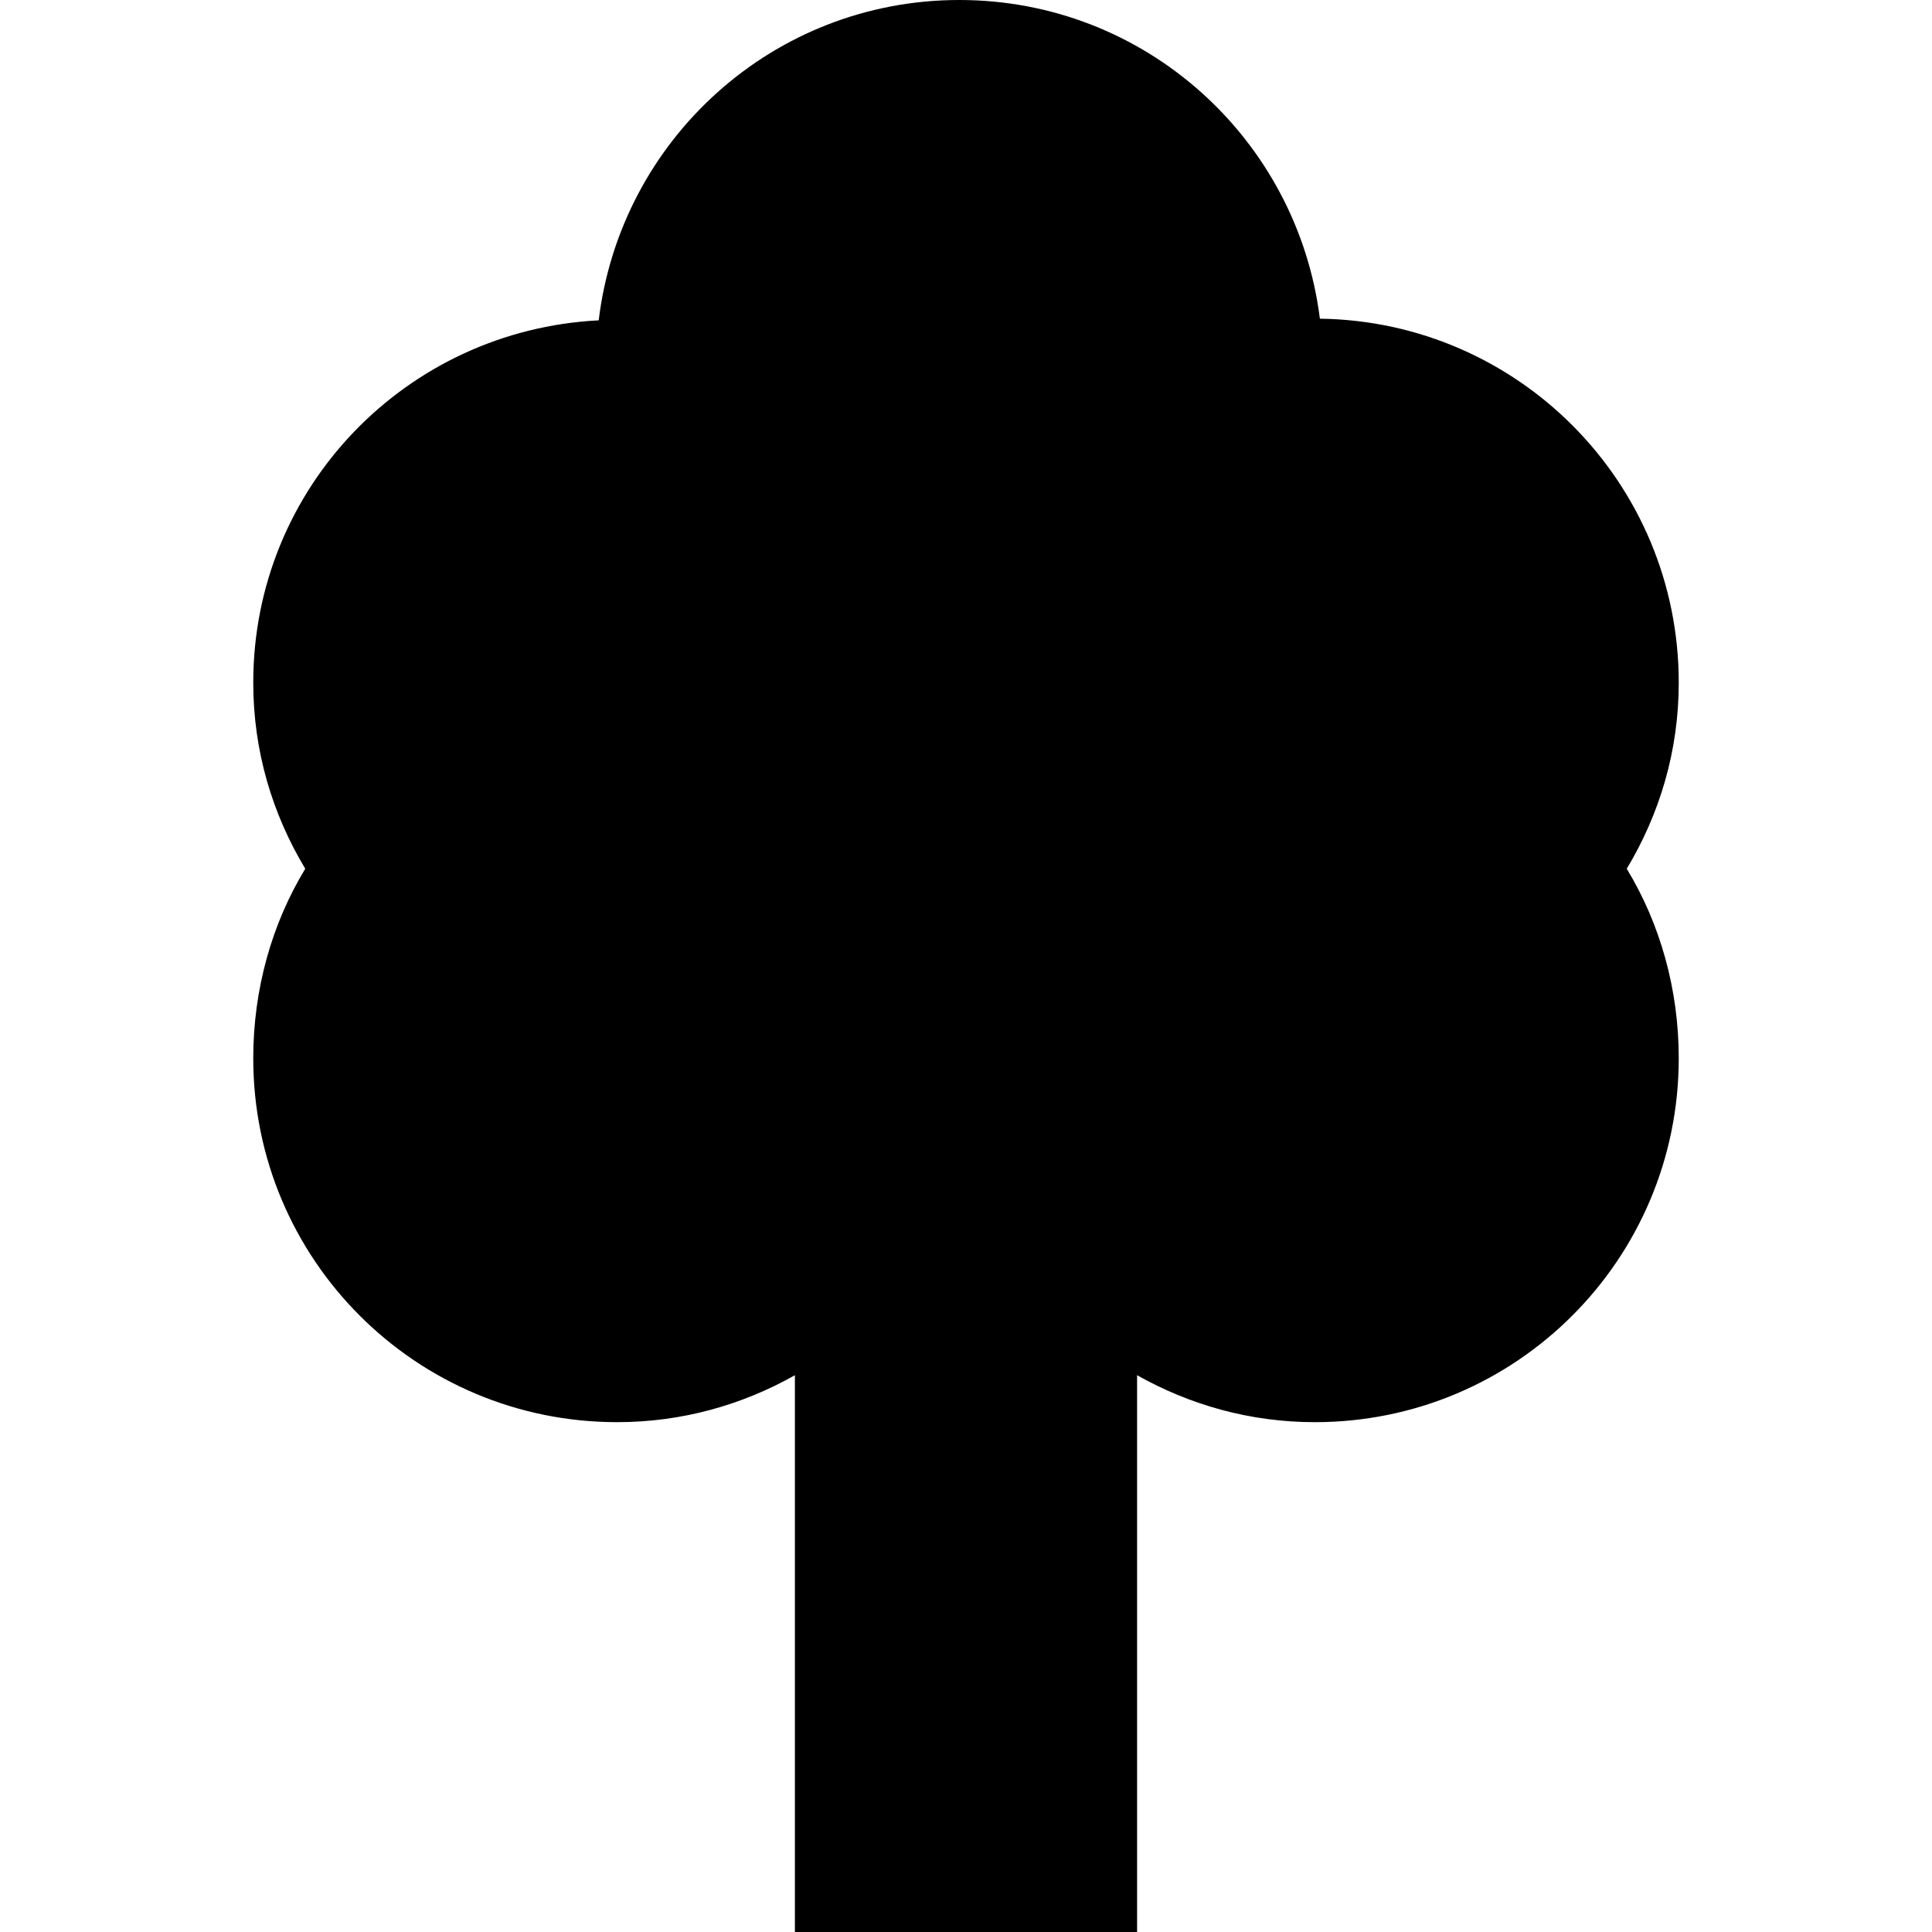
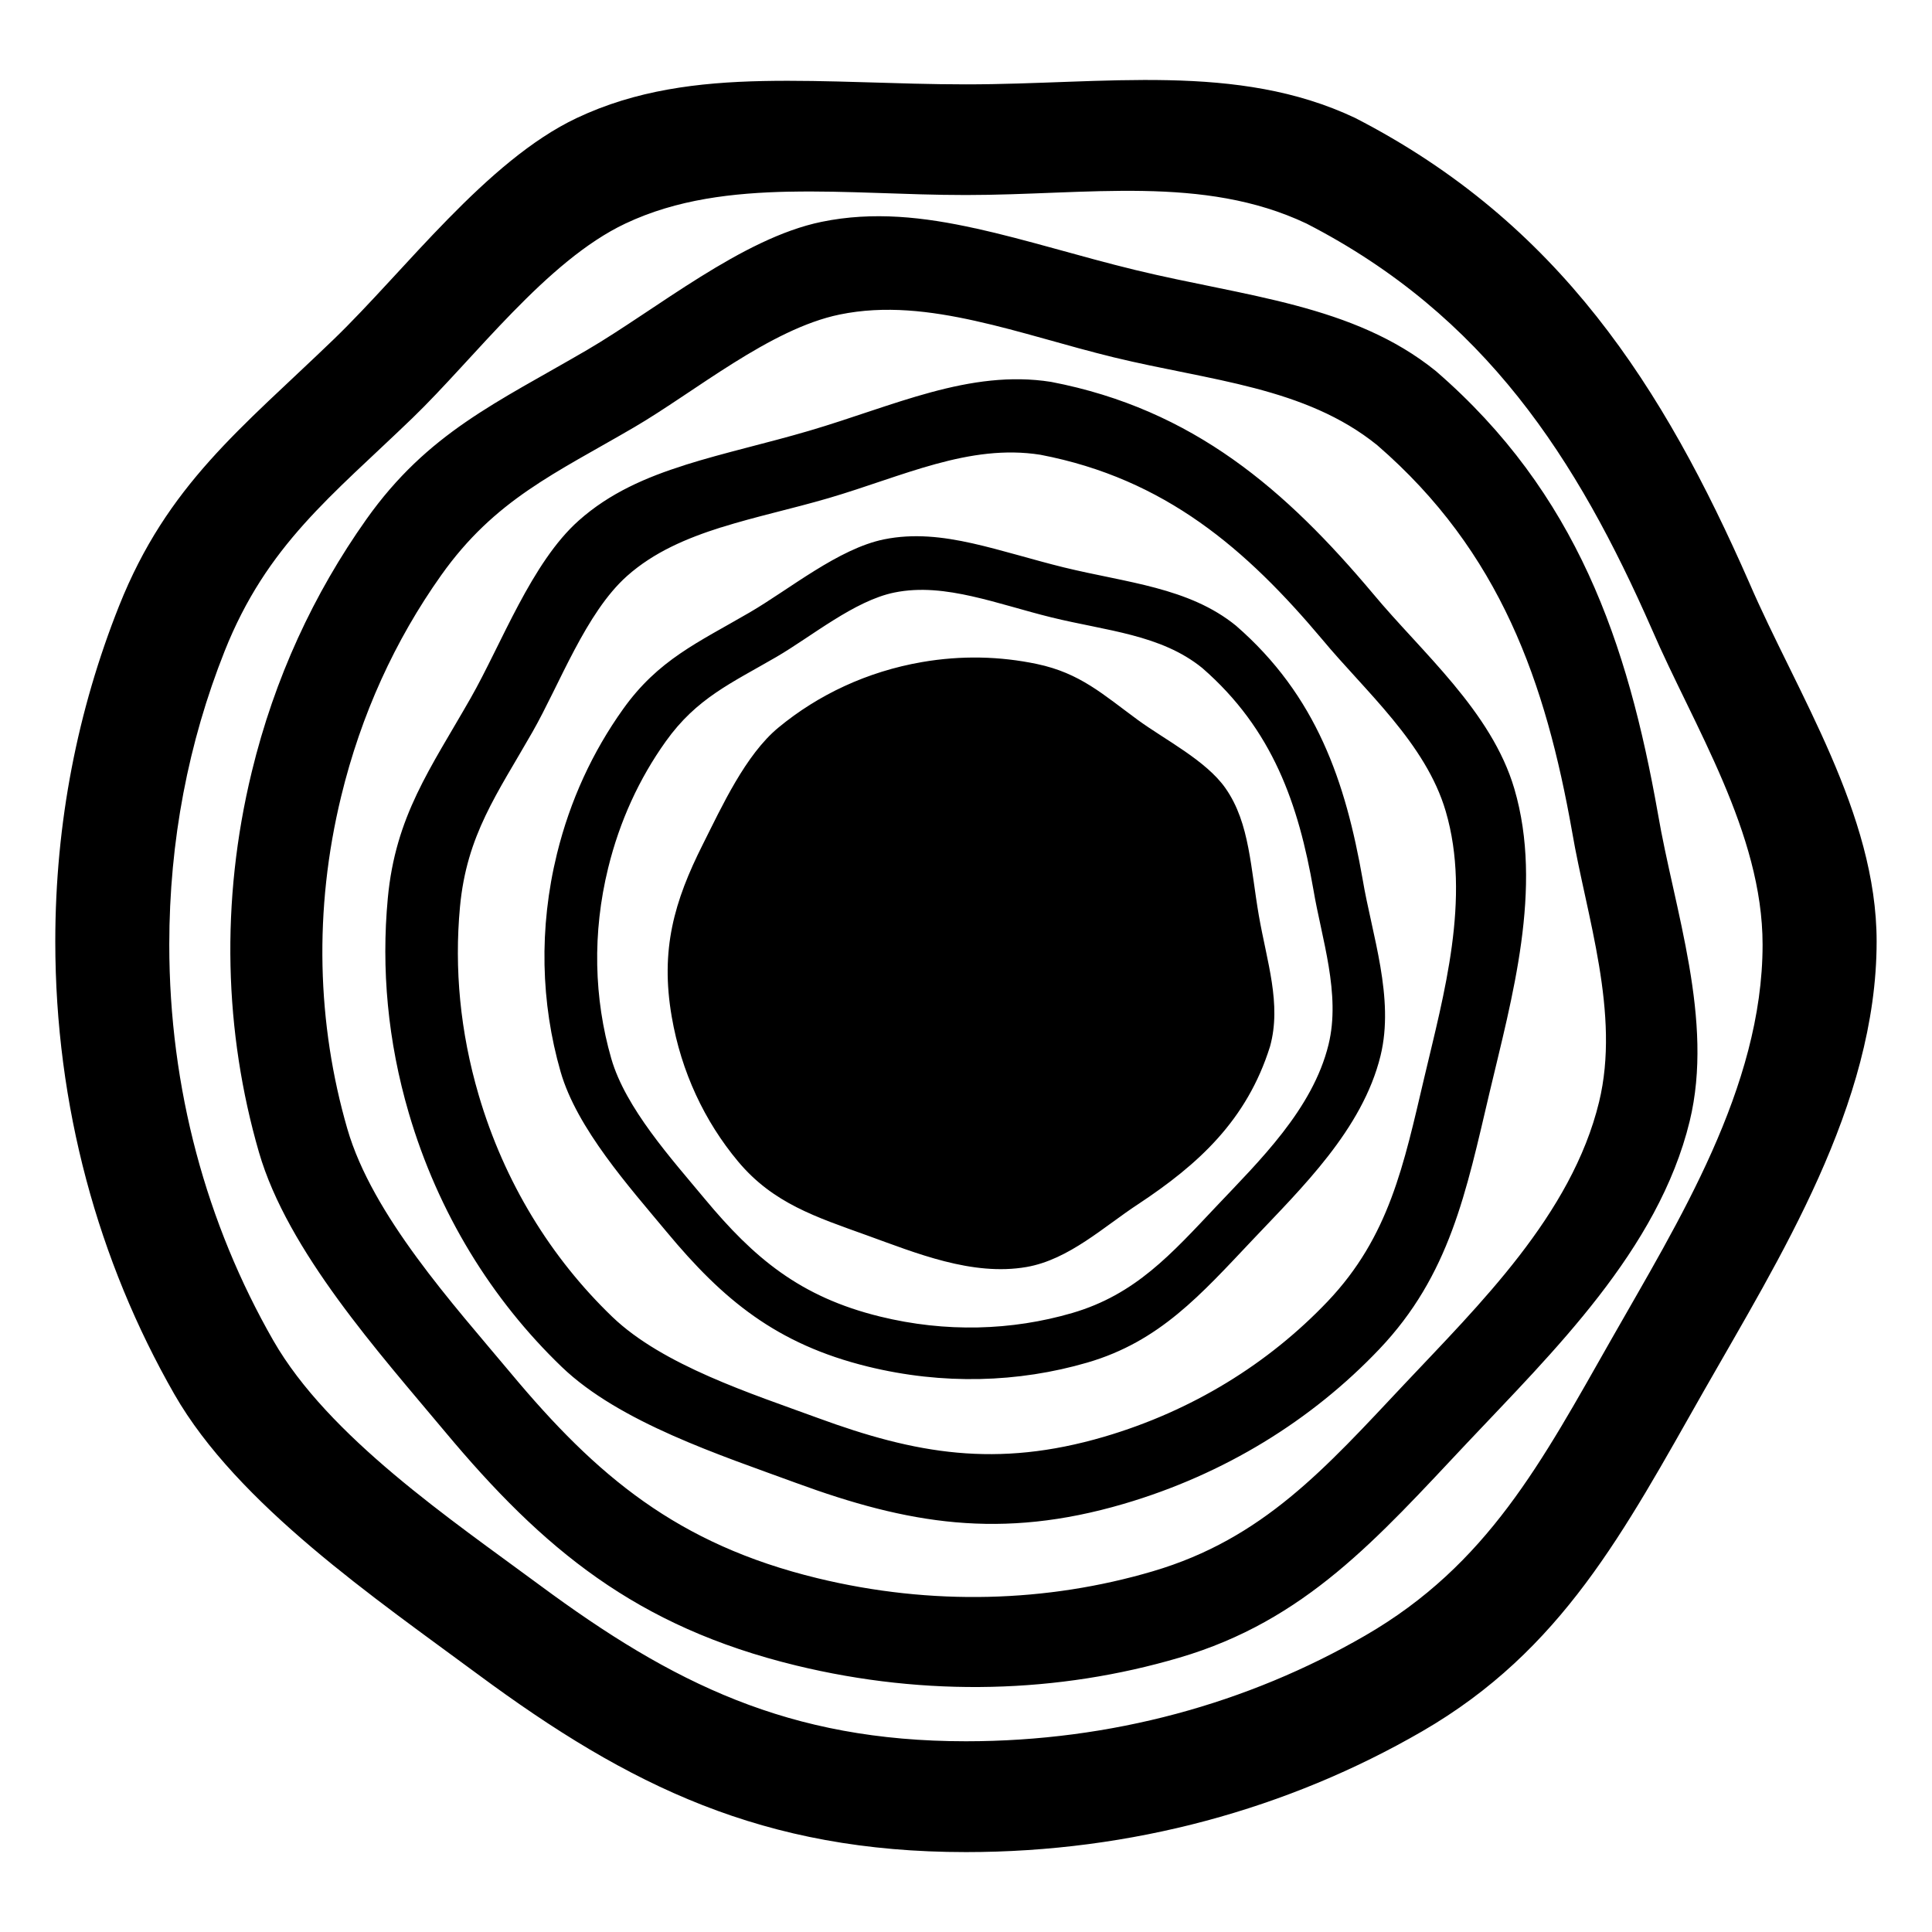
<svg xmlns="http://www.w3.org/2000/svg" version="1.1" width="36" height="36" id="svg2">
  <defs id="defs4" />
-   <path style="fill:#000000;fill-opacity:1;stroke:none" d="M 17.875 0 C 14.404 0 11.561 2.606 11.156 5.969 C 7.57 6.151 4.719 9.087 4.719 12.719 C 4.719 13.995 5.075 15.168 5.688 16.188 C 5.066 17.212 4.719 18.433 4.719 19.719 C 4.719 23.468 7.751 26.5 11.5 26.5 C 12.706 26.5 13.831 26.179 14.812 25.625 L 14.812 36 L 21.188 36 L 21.188 25.625 C 22.169 26.178 23.293 26.5 24.5 26.5 C 28.249 26.5 31.281 23.468 31.281 19.719 C 31.281 18.433 30.934 17.212 30.312 16.188 C 30.925 15.168 31.281 13.995 31.281 12.719 C 31.281 9.002 28.299 5.989 24.594 5.938 C 24.175 2.59 21.336 0 17.875 0 z " id="path3018" />
+   <path id="path2998" style="fill:#000000;fill-opacity:1;stroke:none" d="m 23.26,15.797 c -0.078,-0.401 -0.192,-0.778 -0.427,-1.113 -0.361,-0.514 -1.13,-0.902 -1.63,-1.268 -0.651,-0.477 -1.077,-0.874 -1.88,-1.043 -0.688,-0.145 -1.409,-0.163 -2.144,-0.036 -1.018,0.176 -1.932,0.607 -2.675,1.221 -0.614,0.508 -1.053,1.47 -1.409,2.178 -0.531,1.056 -0.795,1.957 -0.578,3.211 0.177,1.027 0.612,1.948 1.235,2.694 0.652,0.781 1.451,1.035 2.408,1.38 0.901,0.325 1.955,0.763 2.966,0.588 0.792,-0.137 1.452,-0.76 2.085,-1.173 1.115,-0.738 2.022,-1.559 2.454,-2.936 0.219,-0.79 -0.06,-1.583 -0.209,-2.444 C 23.382,16.627 23.338,16.198 23.26,15.797 z M 18.118,10.124 c -0.551,-0.123 -1.091,-0.186 -1.645,-0.074 -0.85,0.173 -1.765,0.932 -2.506,1.363 -0.964,0.561 -1.702,0.88 -2.359,1.803 -0.564,0.791 -0.984,1.693 -1.23,2.694 -0.34,1.386 -0.3,2.781 0.068,4.061 0.304,1.057 1.279,2.145 1.979,2.987 1.043,1.255 2.038,2.087 3.745,2.506 1.398,0.343 2.804,0.301 4.093,-0.075 1.349,-0.394 2.111,-1.265 3.077,-2.286 0.909,-0.962 2.046,-2.053 2.384,-3.43 C 25.988,18.595 25.564,17.416 25.391,16.386 25.072,14.567 24.534,12.965 23.03,11.658 22.151,10.944 20.994,10.859 19.821,10.572 19.236,10.428 18.669,10.248 18.118,10.124 z m -0.003,0.988 c 0.482,0.108 0.965,0.266 1.477,0.392 1.026,0.252 2.041,0.319 2.81,0.943 1.316,1.144 1.794,2.541 2.072,4.133 0.151,0.901 0.513,1.942 0.281,2.885 -0.295,1.205 -1.29,2.167 -2.086,3.009 -0.845,0.894 -1.51,1.647 -2.69,1.992 -1.128,0.329 -2.358,0.366 -3.581,0.066 -1.494,-0.366 -2.354,-1.096 -3.267,-2.194 -0.612,-0.737 -1.475,-1.689 -1.741,-2.614 -0.322,-1.12 -0.356,-2.337 -0.058,-3.55 0.215,-0.876 0.579,-1.666 1.073,-2.358 0.576,-0.808 1.221,-1.086 2.064,-1.576 0.648,-0.377 1.453,-1.048 2.196,-1.199 0.485,-0.099 0.969,-0.037 1.451,0.071 z M 12.768,8.664 C 12.037,8.894 11.359,9.188 10.785,9.699 9.904,10.481 9.346,11.998 8.769,13.01 8.019,14.325 7.369,15.204 7.226,16.738 c -0.123,1.314 -0.002,2.662 0.392,4.005 0.546,1.86 1.545,3.473 2.849,4.727 1.078,1.036 2.966,1.648 4.363,2.161 2.082,0.764 3.818,1.064 6.11,0.391 1.877,-0.551 3.501,-1.558 4.759,-2.88 1.316,-1.383 1.619,-2.927 2.057,-4.786 0.413,-1.75 1.005,-3.808 0.462,-5.657 -0.425,-1.447 -1.727,-2.545 -2.633,-3.636 -1.615,-1.921 -3.34,-3.436 -5.999,-3.947 -1.519,-0.24 -2.938,0.45 -4.512,0.912 -0.786,0.231 -1.575,0.405 -2.306,0.635 z m 0.671,1.163 c 0.64,-0.202 1.315,-0.345 2.003,-0.546 1.377,-0.404 2.616,-1.017 3.945,-0.807 2.327,0.446 3.841,1.764 5.254,3.444 0.792,0.955 1.927,1.932 2.298,3.199 0.475,1.617 -0.038,3.427 -0.399,4.959 -0.383,1.627 -0.652,2.966 -1.803,4.176 -1.101,1.156 -2.522,2.038 -4.164,2.52 -2.005,0.588 -3.514,0.318 -5.336,-0.351 -1.222,-0.448 -2.885,-0.978 -3.829,-1.885 C 10.267,23.438 9.397,22.03 8.919,20.403 8.574,19.227 8.464,18.049 8.571,16.899 c 0.125,-1.342 0.695,-2.109 1.351,-3.26 0.505,-0.885 0.993,-2.222 1.763,-2.907 0.502,-0.446 1.114,-0.704 1.753,-0.906 z m 4.738,-5.571 c -0.961,-0.213 -1.904,-0.321 -2.87,-0.122 -1.482,0.305 -3.078,1.633 -4.369,2.388 C 9.259,7.502 7.972,8.062 6.827,9.676 5.847,11.059 5.115,12.635 4.691,14.383 c -0.588,2.42 -0.512,4.855 0.134,7.087 0.534,1.844 2.24,3.738 3.465,5.205 1.826,2.187 3.564,3.635 6.544,4.359 2.441,0.593 4.894,0.516 7.142,-0.146 2.352,-0.692 3.68,-2.215 5.362,-4.002 1.583,-1.681 3.563,-3.591 4.147,-5.995 0.457,-1.883 -0.287,-3.94 -0.593,-5.735 C 30.33,11.983 29.385,9.189 26.755,6.914 25.219,5.671 23.198,5.527 21.151,5.03 20.129,4.782 19.139,4.468 18.177,4.255 z m -7.98e-4,1.724 c 0.841,0.186 1.684,0.461 2.579,0.679 1.791,0.435 3.563,0.549 4.907,1.636 2.301,1.991 3.14,4.429 3.632,7.205 0.268,1.571 0.902,3.387 0.502,5.034 -0.511,2.104 -2.244,3.787 -3.629,5.259 -1.471,1.563 -2.629,2.88 -4.688,3.486 -1.967,0.579 -4.114,0.647 -6.25,0.128 C 12.621,28.773 11.117,27.503 9.52,25.589 8.448,24.306 6.939,22.648 6.472,21.034 5.907,19.081 5.842,16.957 6.357,14.84 6.728,13.311 7.362,11.93 8.22,10.72 9.221,9.308 10.346,8.821 11.816,7.962 c 1.13,-0.66 2.532,-1.834 3.829,-2.101 0.845,-0.174 1.691,-0.068 2.532,0.119 z m -3.958,-4.47 c -1.212,0.025 -2.371,0.169 -3.469,0.688 -1.684,0.795 -3.206,2.847 -4.531,4.125 -1.723,1.662 -3.1,2.706 -4,4.969 -0.771,1.939 -1.188,4.036 -1.188,6.25 0,3.065 0.798,5.956 2.219,8.438 1.174,2.051 3.765,3.82 5.656,5.219 2.819,2.085 5.318,3.312 9.094,3.312 3.092,0 6.003,-0.805 8.5,-2.25 2.612,-1.512 3.758,-3.719 5.25,-6.344 1.405,-2.471 3.219,-5.33 3.219,-8.375 0,-2.385 -1.487,-4.629 -2.375,-6.688 C 30.998,7.221 29.056,4.154 25.25,2.197 c -2.198,-1.04 -4.657,-0.625 -7.25,-0.625 -1.295,0 -2.57,-0.087 -3.781,-0.062 z m 0.5,2.062 c 1.06,-0.022 2.148,0.062 3.281,0.062 2.269,0 4.42,-0.379 6.344,0.531 3.331,1.713 5.042,4.384 6.438,7.562 0.777,1.802 2.062,3.789 2.062,5.875 0,2.665 -1.584,5.182 -2.812,7.344 -1.306,2.297 -2.308,4.209 -4.594,5.531 -2.185,1.264 -4.732,1.969 -7.438,1.969 -3.303,0 -5.471,-1.082 -7.938,-2.906 -1.655,-1.224 -3.941,-2.768 -4.969,-4.562 -1.243,-2.171 -1.938,-4.693 -1.938,-7.375 0,-1.937 0.357,-3.772 1.031,-5.469 0.787,-1.98 1.992,-2.889 3.5,-4.344 1.159,-1.118 2.495,-2.929 3.969,-3.625 0.961,-0.454 2.002,-0.572 3.062,-0.594 z" />
</svg>
